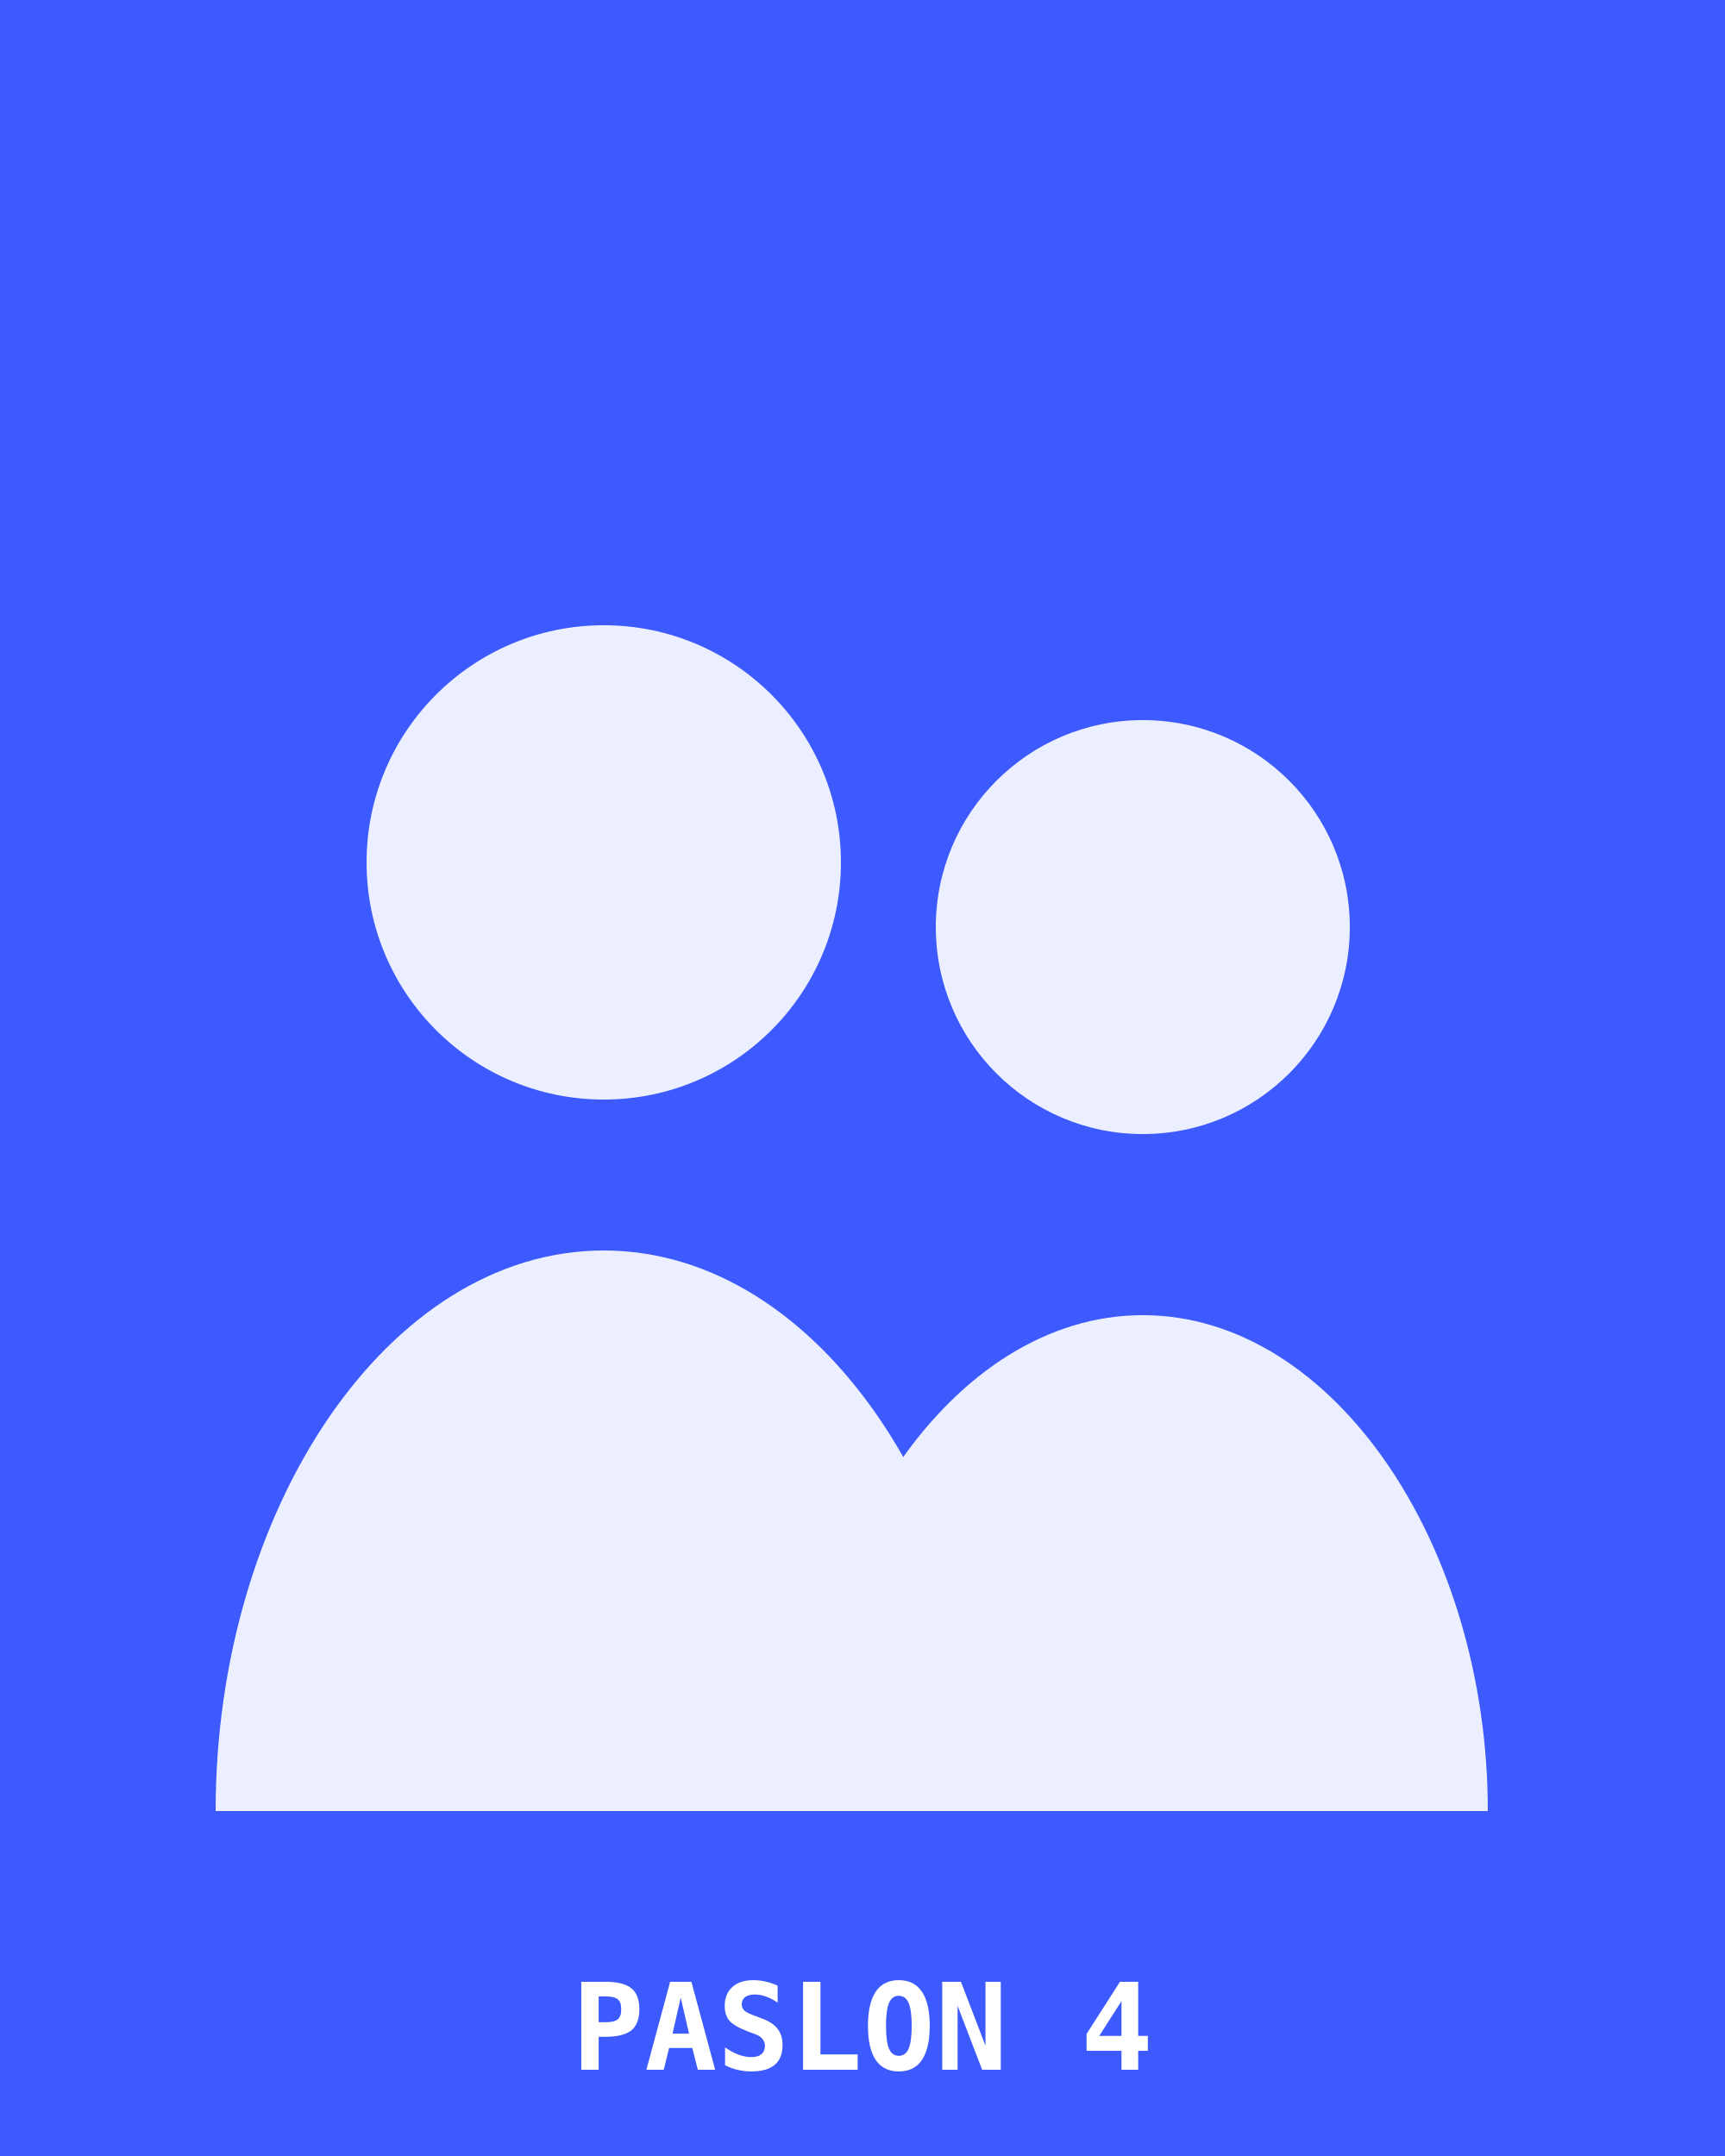
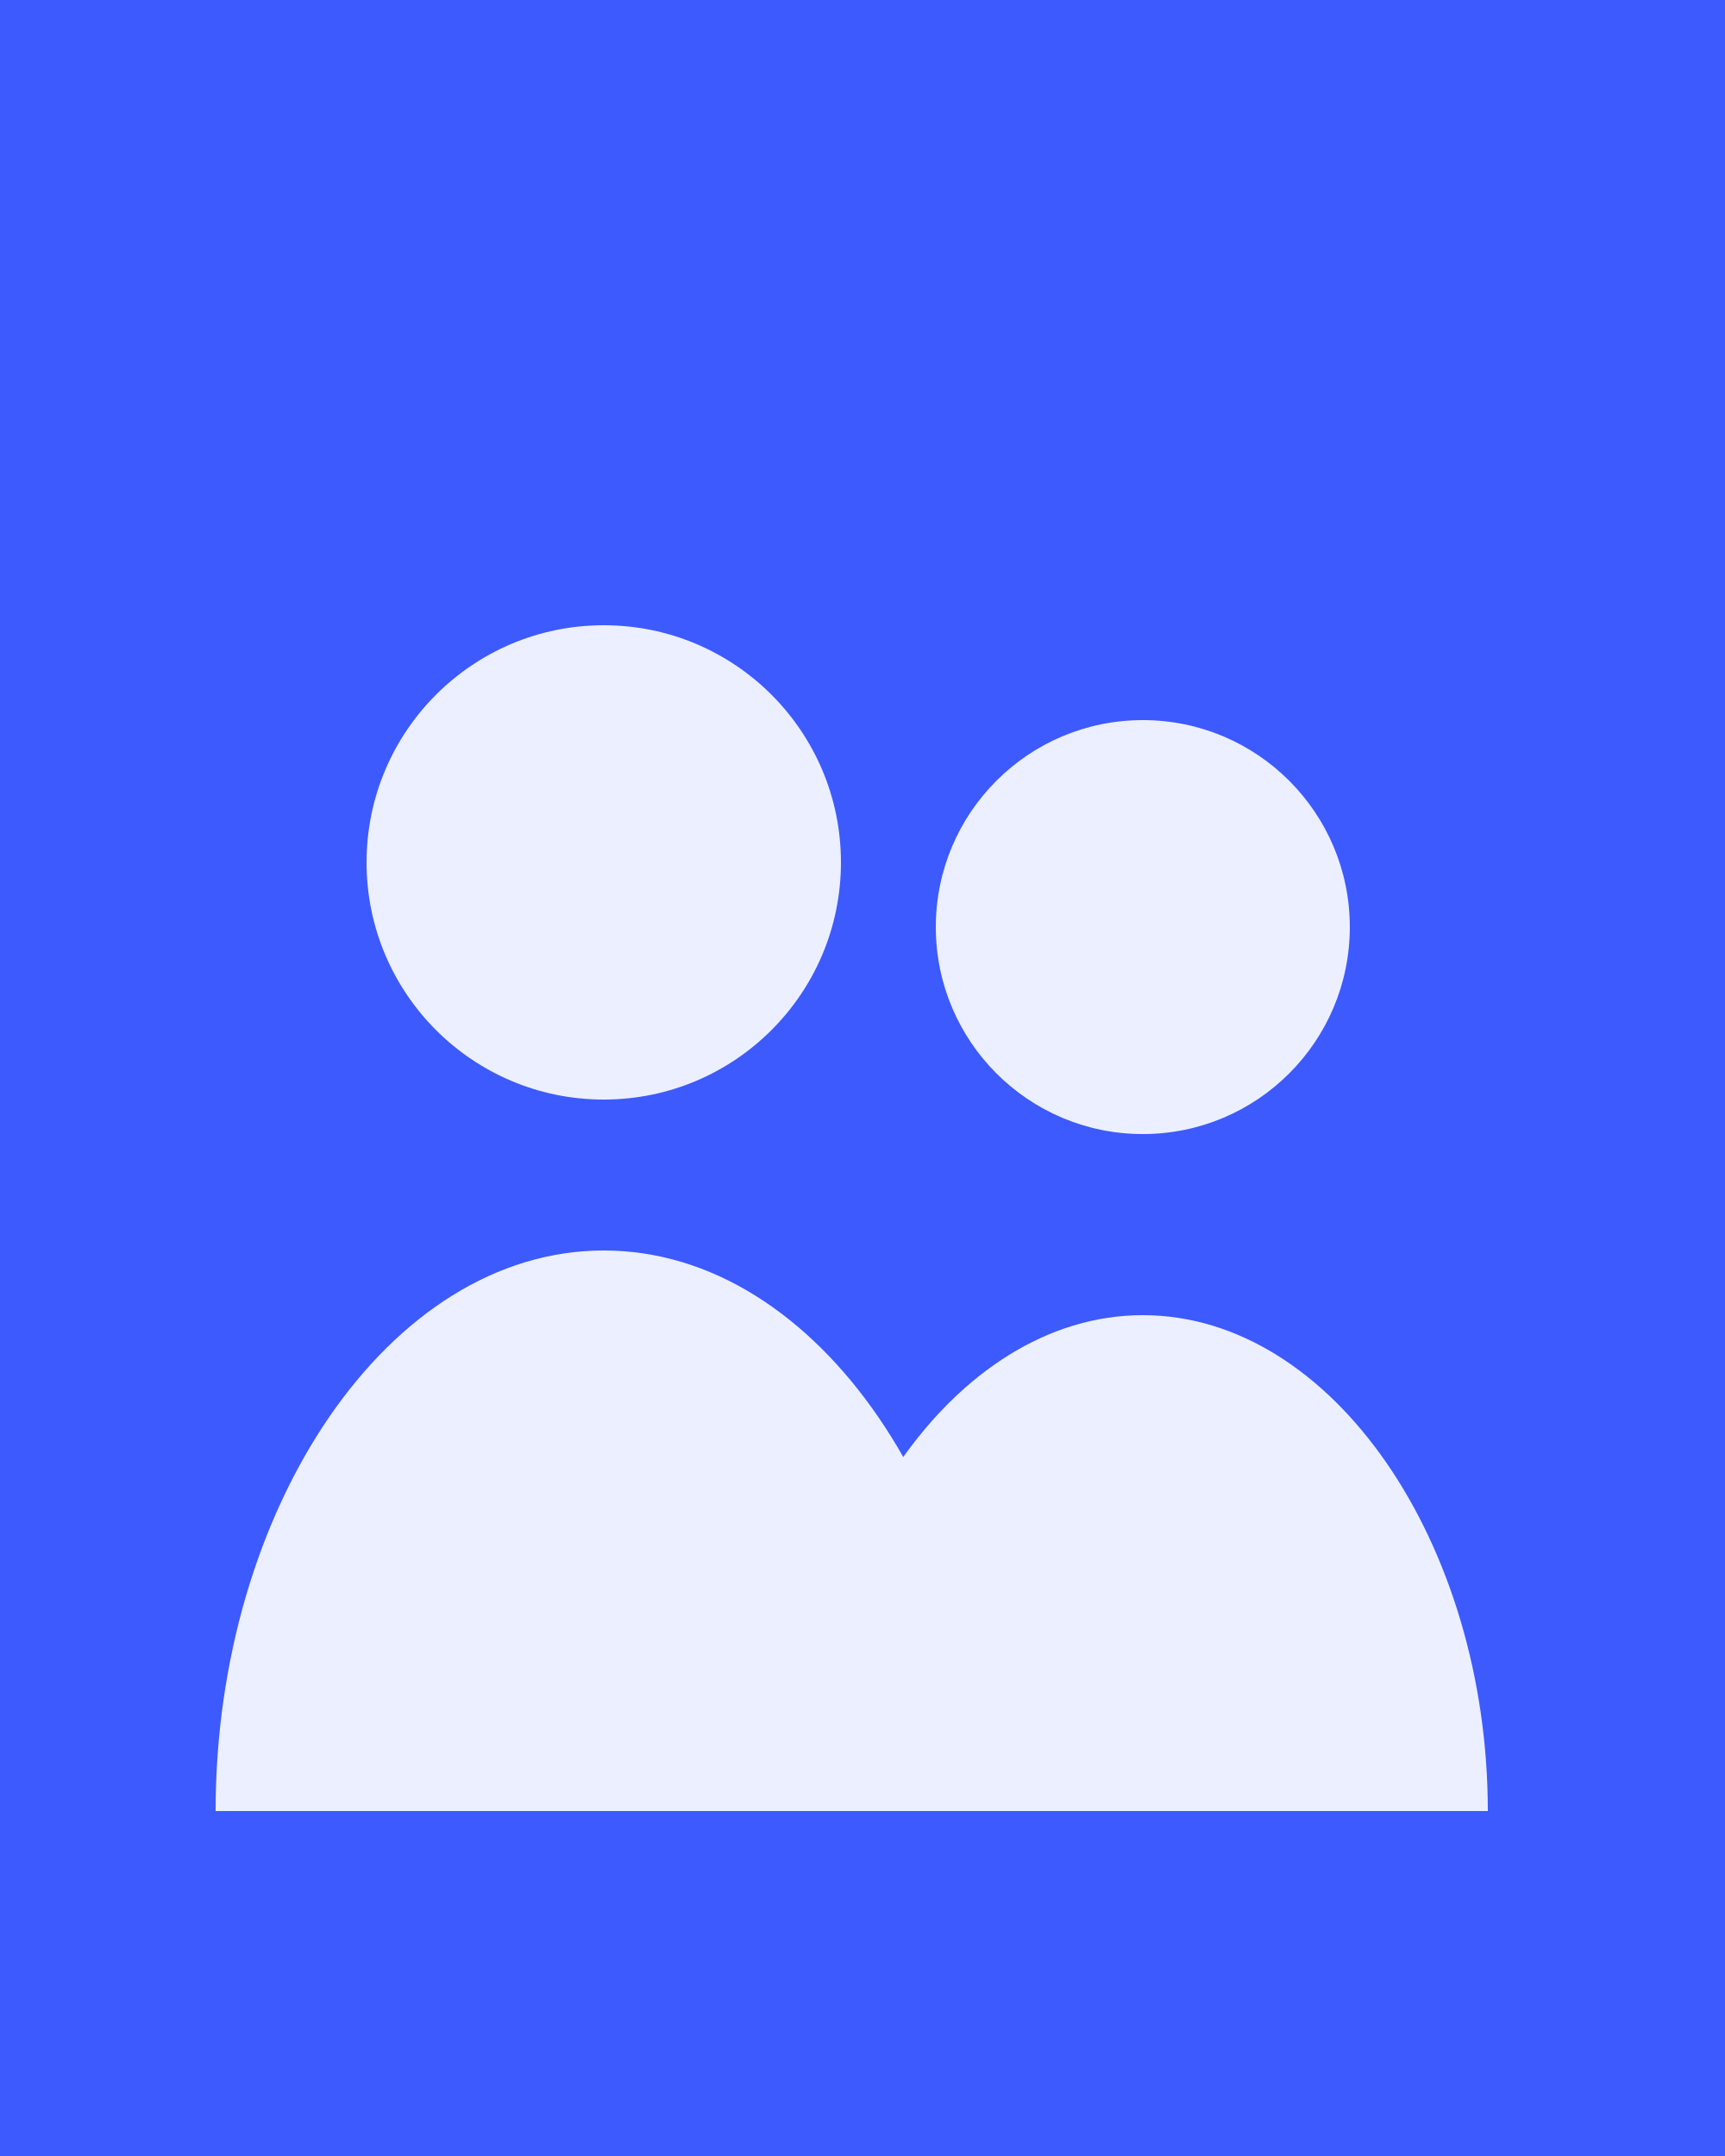
<svg xmlns="http://www.w3.org/2000/svg" viewBox="0 0 400 500" role="img" aria-label="Foto contoh paslon 4">
  <rect width="400" height="500" fill="#3D5AFE" />
  <g fill="#FFFFFF" opacity="0.9">
    <circle cx="140" cy="200" r="55" />
    <path d="M50 420c0-70 40-130 90-130s90 60 90 130z" />
    <circle cx="265" cy="215" r="48" />
    <path d="M185 420c0-62 36-115 80-115s80 53 80 115z" />
  </g>
-   <text x="200" y="480" text-anchor="middle" font-family="monospace" font-size="28" font-weight="700" fill="#FFFFFF">PASLON 4</text>
</svg>
